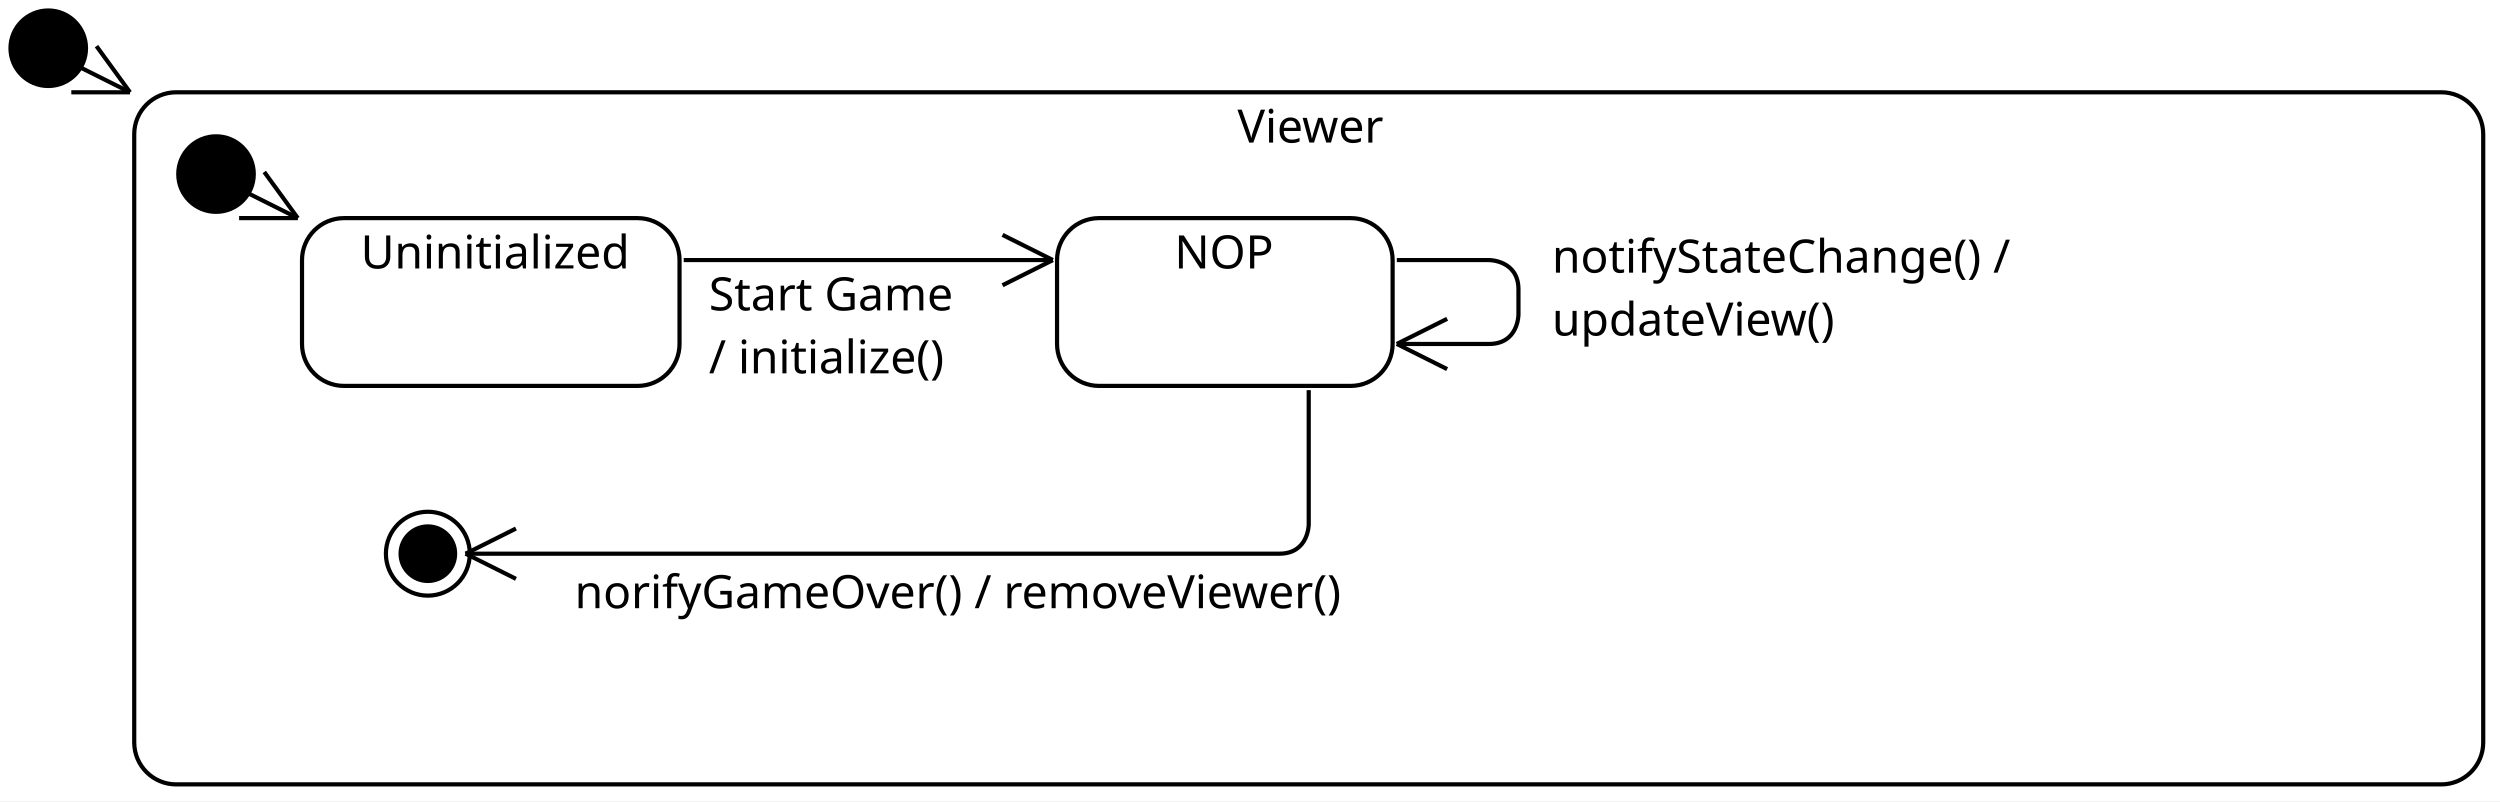
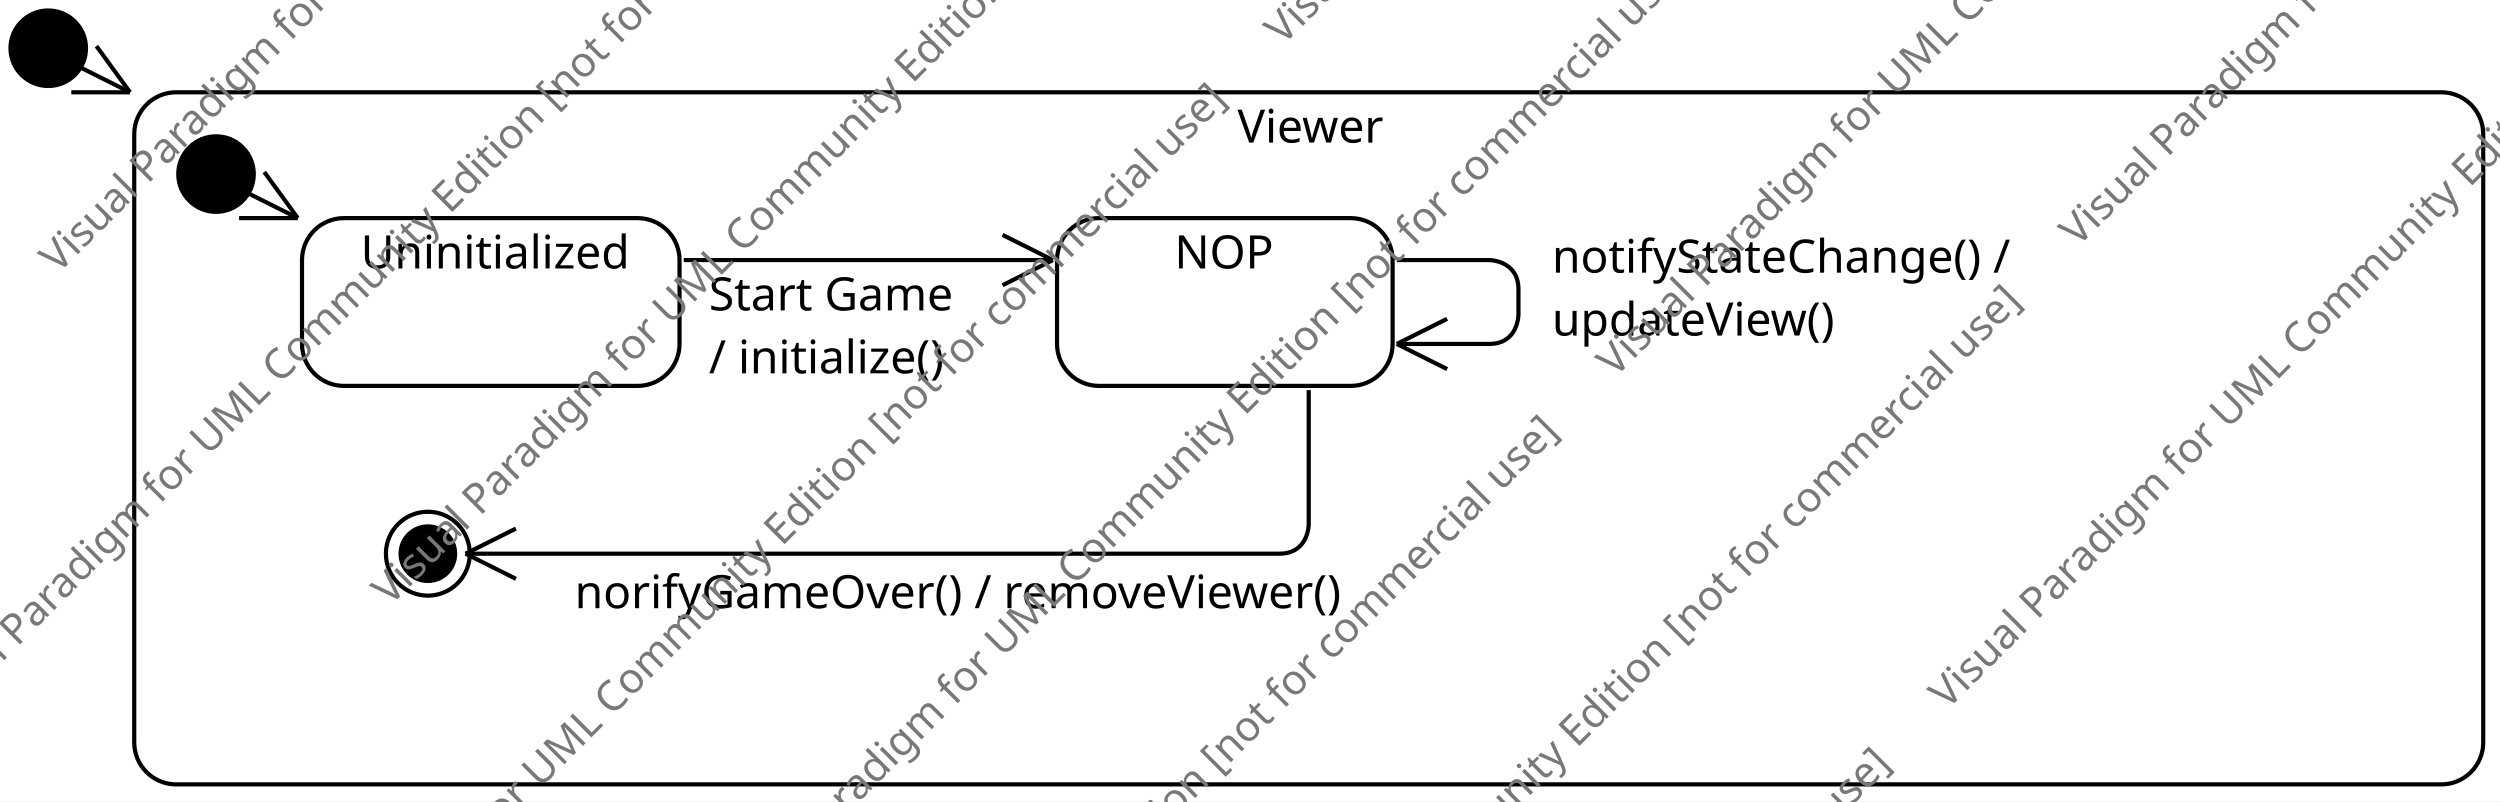
<svg xmlns="http://www.w3.org/2000/svg" fill-opacity="0" color-rendering="auto" color-interpolation="auto" stroke="rgb(0,0,0)" text-rendering="auto" stroke-linecap="square" width="596" stroke-miterlimit="10" stroke-opacity="0" shape-rendering="auto" fill="rgb(0,0,0)" stroke-dasharray="none" font-weight="normal" stroke-width="1" height="191" font-family="'Dialog'" font-style="normal" stroke-linejoin="miter" font-size="12" stroke-dashoffset="0" image-rendering="auto">
  <defs id="genericDefs" />
  <g>
    <defs id="defs1">
      <clipPath clipPathUnits="userSpaceOnUse" id="clipPath1">
        <path d="M-7 -7 L571 -7 L571 176 L-7 176 L-7 -7 Z" />
      </clipPath>
      <clipPath clipPathUnits="userSpaceOnUse" id="clipPath2">
        <path d="M-7 -7 L571 -7 L571 161 L-7 161 L-7 -7 Z" />
      </clipPath>
      <clipPath clipPathUnits="userSpaceOnUse" id="clipPath3">
        <path d="M-7 -7 L31 -7 L31 31 L-7 31 L-7 -7 Z" />
      </clipPath>
      <clipPath clipPathUnits="userSpaceOnUse" id="clipPath4">
        <path d="M-7 -7 L91 -7 L91 51 L-7 51 L-7 -7 Z" />
      </clipPath>
      <clipPath clipPathUnits="userSpaceOnUse" id="clipPath5">
        <path d="M-7 -7 L101 -7 L101 51 L-7 51 L-7 -7 Z" />
      </clipPath>
      <clipPath clipPathUnits="userSpaceOnUse" id="clipPath6">
        <path d="M-90 -15 L180 -15 L180 30 L-90 30 L-90 -15 Z" />
      </clipPath>
      <clipPath clipPathUnits="userSpaceOnUse" id="clipPath7">
        <path d="M-80 -15 L160 -15 L160 30 L-80 30 L-80 -15 Z" />
      </clipPath>
      <clipPath clipPathUnits="userSpaceOnUse" id="clipPath8">
        <path d="M-560 -15 L1120 -15 L1120 30 L-560 30 L-560 -15 Z" />
      </clipPath>
      <clipPath clipPathUnits="userSpaceOnUse" id="clipPath9">
        <path d="M0 0 L116 0 L116 110 L0 110 L0 0 Z" />
      </clipPath>
      <clipPath clipPathUnits="userSpaceOnUse" id="clipPath10">
        <path d="M0 0 L133 0 L133 124 L0 124 L0 0 Z" />
      </clipPath>
      <clipPath clipPathUnits="userSpaceOnUse" id="clipPath11">
        <path d="M0 0 L192 0 L192 104 L0 104 L0 0 Z" />
      </clipPath>
      <clipPath clipPathUnits="userSpaceOnUse" id="clipPath12">
        <path d="M0 0 L305 0 L305 143 L0 143 L0 0 Z" />
      </clipPath>
      <clipPath clipPathUnits="userSpaceOnUse" id="clipPath13">
        <path d="M-195 -16 L390 -16 L390 32 L-195 32 L-195 -16 Z" />
      </clipPath>
      <clipPath clipPathUnits="userSpaceOnUse" id="clipPath14">
        <path d="M-70 -31 L140 -31 L140 62 L-70 62 L-70 -31 Z" />
      </clipPath>
      <clipPath clipPathUnits="userSpaceOnUse" id="clipPath15">
        <path d="M-120 -32 L240 -32 L240 64 L-120 64 L-120 -32 Z" />
      </clipPath>
    </defs>
    <g fill="white" text-rendering="geometricPrecision" fill-opacity="1" stroke-opacity="1" stroke="white">
      <rect x="0" width="596" height="191" y="0" stroke="none" />
    </g>
    <g font-size="11" transform="translate(32,22)" fill-opacity="1" fill="white" text-rendering="geometricPrecision" font-family="sans-serif" stroke="white" stroke-opacity="1">
      <rect x="0" y="0" clip-path="url(#clipPath1)" width="560" rx="10" ry="10" height="165" stroke="none" />
    </g>
    <g font-size="11" stroke-linecap="butt" transform="translate(32,22)" fill-opacity="1" fill="black" text-rendering="geometricPrecision" font-family="sans-serif" stroke-linejoin="round" stroke="black" stroke-opacity="1" stroke-miterlimit="0">
      <rect x="0" y="0" clip-path="url(#clipPath1)" fill="none" width="560" rx="10" ry="10" height="165" />
    </g>
    <g font-size="11" transform="translate(2,2)" fill-opacity="1" fill="black" text-rendering="geometricPrecision" font-family="sans-serif" stroke="black" stroke-opacity="1">
      <circle r="9.5" clip-path="url(#clipPath3)" cx="9.5" cy="9.5" stroke="none" />
    </g>
    <g font-size="11" transform="translate(252,52)" fill-opacity="1" fill="white" text-rendering="geometricPrecision" font-family="sans-serif" stroke="white" stroke-opacity="1">
      <rect x="0" y="0" clip-path="url(#clipPath4)" width="80" rx="10" ry="10" height="40" stroke="none" />
    </g>
    <g font-size="11" stroke-linecap="butt" transform="translate(252,52)" fill-opacity="1" fill="black" text-rendering="geometricPrecision" font-family="sans-serif" stroke-linejoin="round" stroke="black" stroke-opacity="1" stroke-miterlimit="0">
      <rect x="0" y="0" clip-path="url(#clipPath4)" fill="none" width="80" rx="10" ry="10" height="40" />
    </g>
    <g font-size="11" transform="translate(42,32)" fill-opacity="1" fill="black" text-rendering="geometricPrecision" font-family="sans-serif" stroke="black" stroke-opacity="1">
      <circle r="9.5" clip-path="url(#clipPath3)" cx="9.5" cy="9.5" stroke="none" />
    </g>
    <g font-size="11" transform="translate(92,122)" fill-opacity="1" fill="black" text-rendering="geometricPrecision" font-family="sans-serif" stroke="black" stroke-opacity="1">
      <circle r="7" clip-path="url(#clipPath3)" cx="10" cy="10" stroke="none" />
      <circle stroke-linecap="butt" clip-path="url(#clipPath3)" fill="none" stroke-linejoin="round" r="10" cx="10" cy="10" stroke-miterlimit="0" />
    </g>
    <g font-size="11" transform="translate(72,52)" fill-opacity="1" fill="white" text-rendering="geometricPrecision" font-family="sans-serif" stroke="white" stroke-opacity="1">
      <rect x="0" y="0" clip-path="url(#clipPath5)" width="90" rx="10" ry="10" height="40" stroke="none" />
    </g>
    <g font-size="11" stroke-linecap="butt" transform="translate(72,52)" fill-opacity="1" fill="black" text-rendering="geometricPrecision" font-family="sans-serif" stroke-linejoin="round" stroke="black" stroke-opacity="1" stroke-miterlimit="0">
      <rect x="0" y="0" clip-path="url(#clipPath5)" fill="none" width="90" rx="10" ry="10" height="40" />
    </g>
    <g font-size="11" transform="translate(72,52)" fill-opacity="1" fill="black" text-rendering="geometricPrecision" font-family="sans-serif" stroke="black" stroke-opacity="1">
      <text x="14" xml:space="preserve" y="12" clip-path="url(#clipPath6)" stroke="none">Uninitialized</text>
    </g>
    <g font-size="11" transform="translate(252,52)" fill-opacity="1" fill="black" text-rendering="geometricPrecision" font-family="sans-serif" stroke="black" stroke-opacity="1">
      <text x="28" xml:space="preserve" y="12" clip-path="url(#clipPath7)" stroke="none">NOP</text>
    </g>
    <g font-size="11" transform="translate(32,22)" fill-opacity="1" fill="black" text-rendering="geometricPrecision" font-family="sans-serif" stroke="black" stroke-opacity="1">
      <text x="263" xml:space="preserve" y="12" clip-path="url(#clipPath8)" stroke="none">Viewer</text>
    </g>
    <g font-size="11" stroke-linecap="butt" transform="translate(9,-4)" fill-opacity="1" fill="black" text-rendering="geometricPrecision" font-family="sans-serif" stroke-linejoin="round" stroke="black" stroke-opacity="1">
      <line y2="56" fill="none" x1="50" clip-path="url(#clipPath9)" x2="62" y1="50" />
      <line y2="45" fill="none" x1="62" clip-path="url(#clipPath9)" x2="54" y1="56" />
      <line y2="56" fill="none" x1="62" clip-path="url(#clipPath9)" x2="48" y1="56" />
    </g>
    <g font-size="11" stroke-linecap="butt" transform="translate(283,12)" fill-opacity="1" fill="black" text-rendering="geometricPrecision" font-family="sans-serif" stroke-linejoin="round" stroke="black" stroke-opacity="1">
      <path fill="none" d="M50 50 L72 50 C72 50 79 50 79 57 M79 57 L79 63 C79 63 79 70 72 70 M72 70 L50 70" clip-path="url(#clipPath10)" />
      <line y2="76" fill="none" x1="50" clip-path="url(#clipPath10)" x2="62" y1="70" />
      <line y2="64" fill="none" x1="50" clip-path="url(#clipPath10)" x2="62" y1="70" />
    </g>
    <g font-size="11" stroke-linecap="butt" transform="translate(113,12)" fill-opacity="1" fill="black" text-rendering="geometricPrecision" font-family="sans-serif" stroke-linejoin="round" stroke="black" stroke-opacity="1">
      <line y2="50" fill="none" x1="50" clip-path="url(#clipPath11)" x2="138" y1="50" />
      <line y2="44" fill="none" x1="138" clip-path="url(#clipPath11)" x2="126" y1="50" />
      <line y2="56" fill="none" x1="138" clip-path="url(#clipPath11)" x2="126" y1="50" />
    </g>
    <g font-size="11" stroke-linecap="butt" transform="translate(61,43)" fill-opacity="1" fill="black" text-rendering="geometricPrecision" font-family="sans-serif" stroke-linejoin="round" stroke="black" stroke-opacity="1">
      <path fill="none" d="M251 50 L251 82 C251 82 251 89 244 89 M244 89 L50 89" clip-path="url(#clipPath12)" />
      <line y2="95" fill="none" x1="50" clip-path="url(#clipPath12)" x2="62" y1="89" />
      <line y2="83" fill="none" x1="50" clip-path="url(#clipPath12)" x2="62" y1="89" />
    </g>
    <g font-size="11" stroke-linecap="butt" transform="translate(-31,-34)" fill-opacity="1" fill="black" text-rendering="geometricPrecision" font-family="sans-serif" stroke-linejoin="round" stroke="black" stroke-opacity="1">
      <line y2="56" fill="none" x1="50" clip-path="url(#clipPath9)" x2="62" y1="50" />
      <line y2="45" fill="none" x1="62" clip-path="url(#clipPath9)" x2="54" y1="56" />
      <line y2="56" fill="none" x1="62" clip-path="url(#clipPath9)" x2="48" y1="56" />
    </g>
    <g font-size="11" transform="translate(127,133)" fill-opacity="1" fill="black" text-rendering="geometricPrecision" font-family="sans-serif" stroke="black" stroke-opacity="1">
      <text x="10" xml:space="preserve" y="12" clip-path="url(#clipPath13)" stroke="none">norifyGameOver() / removeViewer()</text>
    </g>
    <g font-size="11" transform="translate(162,62)" fill-opacity="1" fill="black" text-rendering="geometricPrecision" font-family="sans-serif" stroke="black" stroke-opacity="1">
      <text x="7" xml:space="preserve" y="12" clip-path="url(#clipPath14)" stroke="none">Start Game</text>
      <text x="7" xml:space="preserve" y="27" clip-path="url(#clipPath14)" stroke="none">/ initialize()</text>
    </g>
    <g font-size="11" transform="translate(362,52)" fill-opacity="1" fill="black" text-rendering="geometricPrecision" font-family="sans-serif" stroke="black" stroke-opacity="1">
      <text x="8" xml:space="preserve" y="13" clip-path="url(#clipPath15)" stroke="none">notifyStateChange() /</text>
      <text x="8" xml:space="preserve" y="28" clip-path="url(#clipPath15)" stroke="none">updateView()</text>
    </g>
-     <g font-size="10" transform="rotate(-45) translate(-136.5644,0)" fill-opacity="1" fill="rgb(120,120,120)" text-rendering="geometricPrecision" stroke="rgb(120,120,120)" stroke-opacity="1" />
+     <g font-size="10" transform="rotate(-45) translate(-136.5644,0)" fill-opacity="1" fill="rgb(120,120,120)" text-rendering="geometricPrecision" stroke="rgb(120,120,120)" stroke-opacity="1">
+       <text x="0" xml:space="preserve" y="0" stroke="none">Visual Paradigm for UML Community Edition [not for commercial use] </text>
+       <text x="345" xml:space="preserve" y="0" stroke="none">Visual Paradigm for UML Community Edition [not for commercial use] </text>
+       <text x="100" xml:space="preserve" y="56" stroke="none">Visual Paradigm for UML Community Edition [not for commercial use] </text>
+       <text x="445" xml:space="preserve" y="56" stroke="none">Visual Paradigm for UML Community Edition [not for commercial use] </text>
+       <text x="0" xml:space="preserve" y="112" stroke="none">Visual Paradigm for UML Community Edition [not for commercial use] </text>
+       <text x="345" xml:space="preserve" y="112" stroke="none">Visual Paradigm for UML Community Edition [not for commercial use] </text>
+       <text x="100" xml:space="preserve" y="168" stroke="none">Visual Paradigm for UML Community Edition [not for commercial use] </text>
+       <text x="445" xml:space="preserve" y="168" stroke="none">Visual Paradigm for UML Community Edition [not for commercial use] </text>
+       <text x="0" xml:space="preserve" y="224" stroke="none">Visual Paradigm for UML Community Edition [not for commercial use] </text>
+       <text x="345" xml:space="preserve" y="224" stroke="none">Visual Paradigm for UML Community Edition [not for commercial use] </text>
+       <text x="100" xml:space="preserve" y="280" stroke="none">Visual Paradigm for UML Community Edition [not for commercial use] </text>
+       <text x="445" xml:space="preserve" y="280" stroke="none">Visual Paradigm for UML Community Edition [not for commercial use] </text>
+       <text x="0" xml:space="preserve" y="336" stroke="none">Visual Paradigm for UML Community Edition [not for commercial use] </text>
+       <text x="345" xml:space="preserve" y="336" stroke="none">Visual Paradigm for UML Community Edition [not for commercial use] </text>
+       <text x="100" xml:space="preserve" y="392" stroke="none">Visual Paradigm for UML Community Edition [not for commercial use] </text>
+       <text x="445" xml:space="preserve" y="392" stroke="none">Visual Paradigm for UML Community Edition [not for commercial use] </text>
+       <text x="0" xml:space="preserve" y="448" stroke="none">Visual Paradigm for UML Community Edition [not for commercial use] </text>
+       <text x="345" xml:space="preserve" y="448" stroke="none">Visual Paradigm for UML Community Edition [not for commercial use] </text>
+     </g>
  </g>
</svg>
